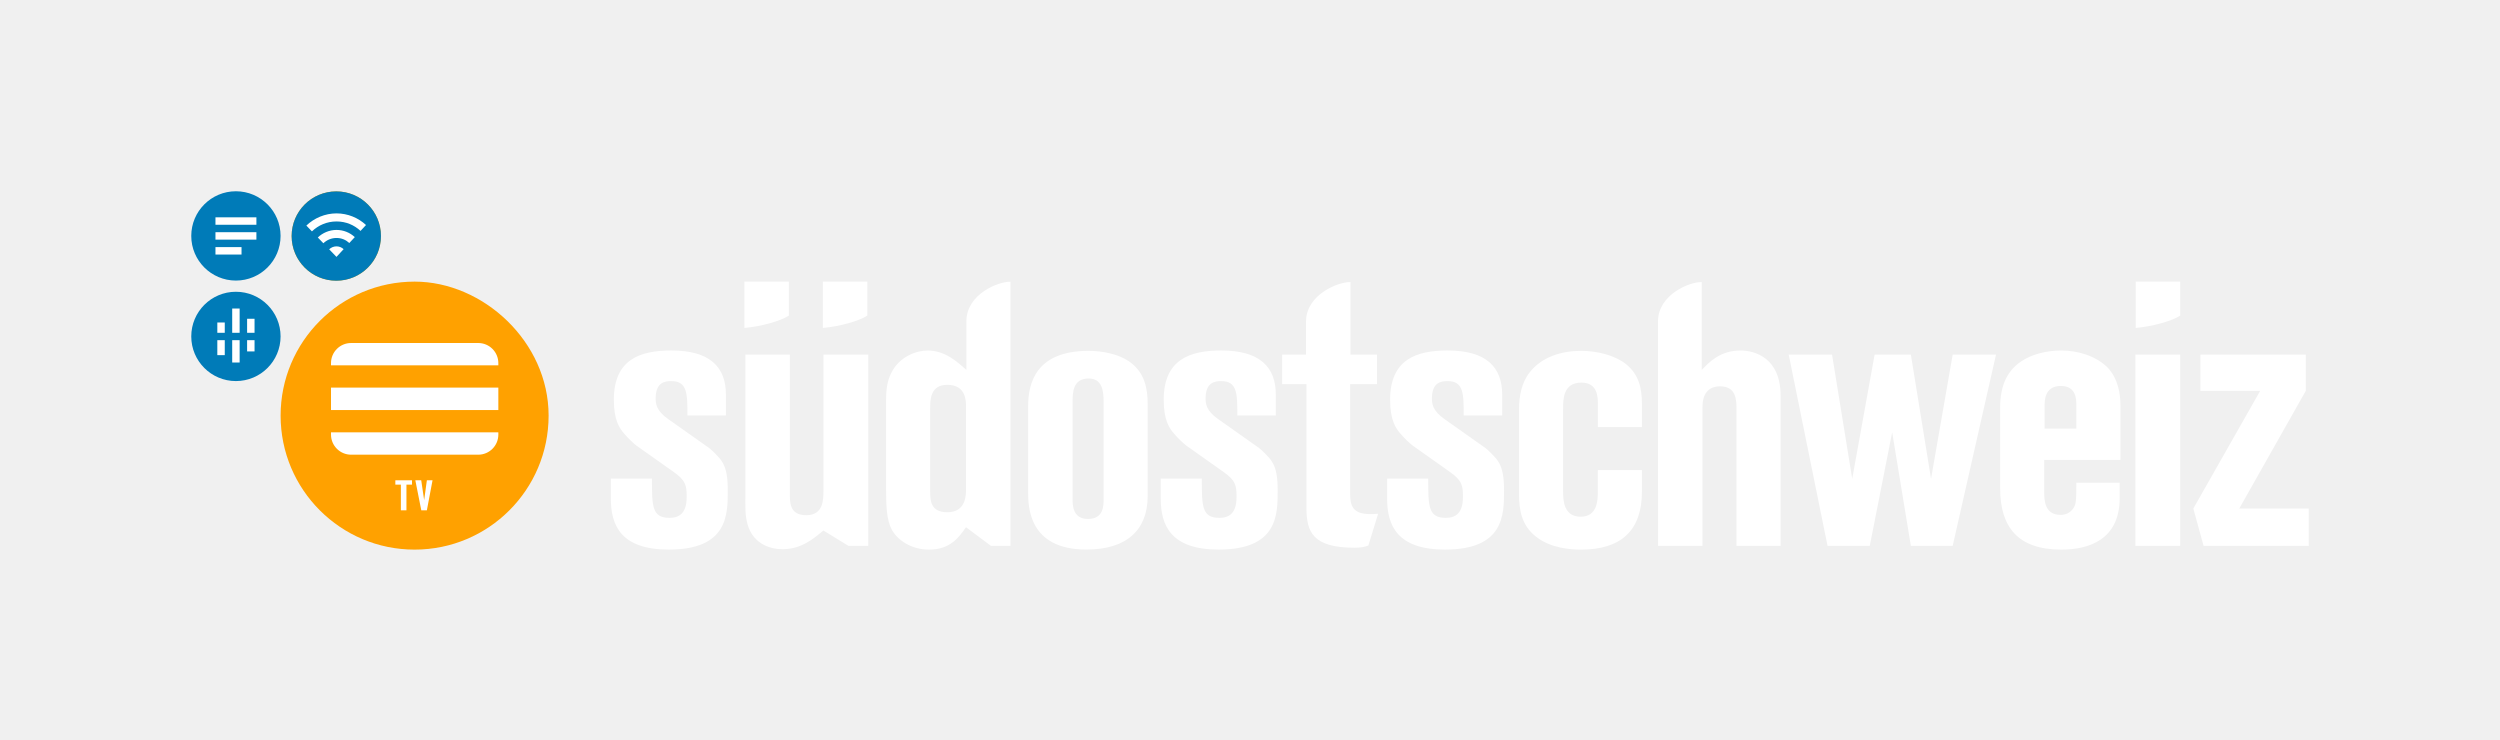
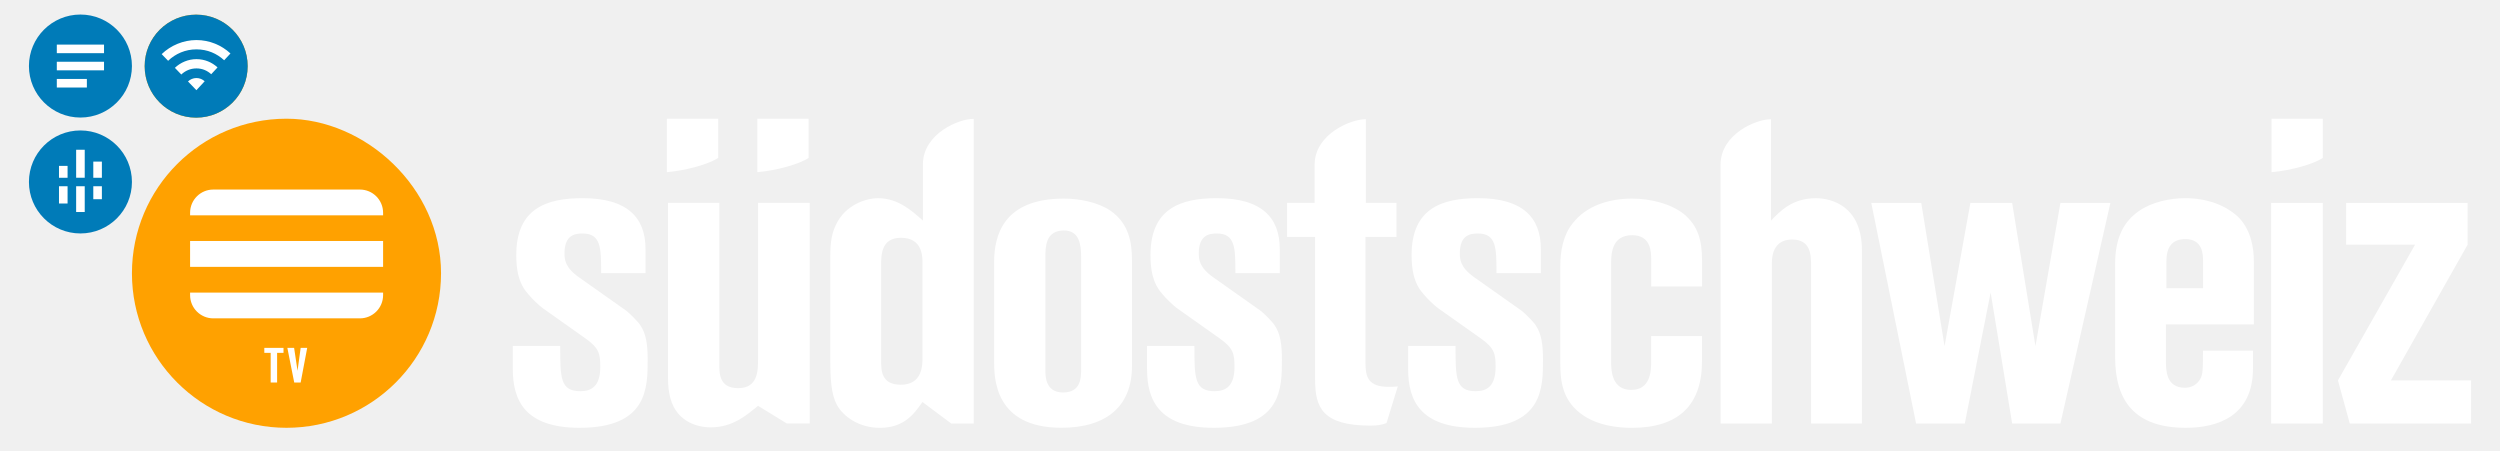
- <svg xmlns="http://www.w3.org/2000/svg" id="Ebene_1" version="1.1" viewBox="0 0 793.28 234.77">
+ <svg xmlns="http://www.w3.org/2000/svg" id="Ebene_1" version="1.1" viewBox="0 0 687.82 124.02">
  <defs>
    <style>
      .st0 {
        fill: #fff;
      }

      .st1 {
        fill: #007bb8;
      }

      .st2 {
        fill: #ffa100;
      }

      .st3 {
        fill: #f6a500;
      }
    </style>
  </defs>
-   <polygon class="st0" points="579.9 173.21 593.3 173.21 600.41 137.17 606.34 173.21 619.61 173.21 633.36 112.52 619.61 112.52 612.74 151.93 606.34 112.52 594.84 112.52 587.73 151.93 581.33 112.52 567.58 112.52 579.9 173.21" />
-   <path class="st0" d="M658.85,135.99h-10.08v-7.47c0-3.79,1.54-6.05,5.22-6.05,4.86,0,4.86,4.39,4.86,6.05v7.47ZM672.84,145.95v-17.31c0-3.56-.71-8.53-4.15-12.09-3.68-3.56-9.13-5.33-14.7-5.33-4.27,0-9.25,1.07-12.8,3.56-3.91,2.73-6.52,6.99-6.52,14.58v25.6c0,12.21,5.57,19.44,19.44,19.44,8.77,0,18.49-3.2,18.49-16.36v-4.86h-13.75c0,6.28-.12,6.99-1.19,8.42-.83,1.07-2.13,1.78-3.79,1.78-5.22,0-5.22-4.86-5.22-7.47v-9.96h24.18Z" />
-   <rect class="st0" x="677.58" y="112.52" width="14.22" height="60.69" />
-   <polygon class="st0" points="698.22 112.52 698.22 124.02 717.18 124.02 695.97 161.36 699.22 173.21 732.59 173.21 732.59 161.36 710.55 161.36 731.65 124.02 731.65 112.52 698.22 112.52" />
-   <path class="st0" d="M193.83,158.27c0,8.42,3.2,16.12,18.37,16.12,18.73,0,18.73-11.02,18.73-18.73,0-3.91-.36-7.11-2.02-9.48-.47-.83-3.08-3.44-3.91-4.03l-12.92-9.13c-3.91-2.73-4.03-4.98-4.03-6.64,0-5.1,2.96-5.45,4.98-5.45,5.1,0,5.1,4.03,5.1,10.91h12.21v-6.64c0-8.65-4.98-13.99-17.31-13.99-9.96,0-18.25,2.84-18.25,15.65,0,6.52,1.78,9.01,3.32,10.79.95,1.18,3.08,3.2,3.91,3.79l11.73,8.3c3.91,2.73,4.15,4.39,4.15,7.94,0,5.22-2.37,6.64-5.45,6.64-5.57,0-5.57-3.68-5.57-12.45h-13.04v6.4Z" />
-   <path class="st0" d="M236.51,158.27c0,3.44,0,4.74.36,6.64,1.3,7.59,7.47,9.36,11.38,9.36,6.16,0,9.96-3.44,13.04-5.93l7.91,4.86h6.31v-60.69h-14.22v42.91c0,3.2,0,8.06-5.45,8.06s-5.21-4.27-5.21-7.23v-43.74h-14.11v45.76Z" />
-   <path class="st0" d="M306.53,155.19c0,1.9,0,7.35-5.93,7.35-5.45,0-5.45-3.91-5.45-6.88v-25.84c0-2.96,0-7.71,5.45-7.71,5.93,0,5.93,5.1,5.93,6.99v26.08ZM320.64,173.21v-83.81h-.12c-3.81-.05-13.7,3.92-13.87,12.34v15.64c-2.96-2.61-6.76-6.16-12.33-6.16-3.32,0-8.89,1.78-11.5,7.11-1.19,2.37-1.66,4.74-1.66,9.01v27.74c0,5.93.24,9.96,1.78,12.92,1.78,3.32,6.16,6.4,11.85,6.4,6.76,0,9.48-3.91,11.73-7.11l7.94,5.93h6.17Z" />
-   <path class="st0" d="M350.19,158.27c0,2.25,0,6.4-4.98,6.4s-4.86-4.74-4.86-6.28v-30.82c0-2.85,0-7.47,5.1-7.47,4.27,0,4.74,3.91,4.74,7.35v30.82ZM364.17,157.44v-29.16c0-4.86-.83-10.08-5.93-13.63-3.56-2.37-8.53-3.32-12.8-3.32-16.71,0-19.2,10.19-19.2,17.54v27.14c0,4.51,0,18.37,18.49,18.37,12.57,0,19.44-6.05,19.44-16.95" />
-   <path class="st0" d="M368.32,158.27c0,8.42,3.2,16.12,18.37,16.12,18.73,0,18.73-11.02,18.73-18.73,0-3.91-.35-7.11-2.01-9.48-.47-.83-3.08-3.44-3.91-4.03l-12.92-9.13c-3.91-2.73-4.03-4.98-4.03-6.64,0-5.1,2.96-5.45,4.98-5.45,5.09,0,5.09,4.03,5.09,10.91h12.21v-6.64c0-8.65-4.98-13.99-17.31-13.99-9.96,0-18.26,2.84-18.26,15.65,0,6.52,1.78,9.01,3.32,10.79.95,1.18,3.08,3.2,3.91,3.79l11.73,8.3c3.91,2.73,4.15,4.39,4.15,7.94,0,5.22-2.37,6.64-5.45,6.64-5.57,0-5.57-3.68-5.57-12.45h-13.04v6.4Z" />
-   <path class="st0" d="M414.43,112.52h-7.59v9.36h7.71v39.24c0,7.71,2.01,12.68,15.29,12.68,1.78,0,3.12-.21,4.36-.7l3.1-10.09c-.9.1-1.54.12-2.49.12-5.69,0-6.4-2.73-6.4-6.64v-34.61h8.53v-9.36h-8.42v-23.01h-.12c-3.81-.05-13.82,3.92-13.98,12.34v10.67Z" />
-   <path class="st0" d="M526.11,173.21h14.11v-44.1c0-4.03,1.78-6.52,5.57-6.52,5.22,0,5.22,4.39,5.22,7.47v43.15h13.99v-47.65c0-12.21-8.42-14.34-12.68-14.34-6.52,0-9.96,3.68-12.33,6.16v-27.87s-.11,0-.11,0c-3.81-.05-13.62,3.92-13.78,12.34l.02,71.37Z" />
-   <path class="st0" d="M440.15,158.27c0,8.42,3.2,16.12,18.37,16.12,18.73,0,18.73-11.02,18.73-18.73,0-3.91-.36-7.11-2.02-9.48-.47-.83-3.08-3.44-3.91-4.03l-12.92-9.13c-3.91-2.73-4.03-4.98-4.03-6.64,0-5.1,2.96-5.45,4.98-5.45,5.1,0,5.1,4.03,5.1,10.91h12.21v-6.64c0-8.65-4.98-13.99-17.31-13.99-9.96,0-18.25,2.84-18.25,15.65,0,6.52,1.78,9.01,3.32,10.79.95,1.18,3.08,3.2,3.91,3.79l11.73,8.3c3.91,2.73,4.15,4.39,4.15,7.94,0,5.22-2.37,6.64-5.45,6.64-5.57,0-5.57-3.68-5.57-12.45h-13.04v6.4Z" />
-   <path class="st0" d="M521.01,135.51v-7.23c0-5.81-1.3-9.6-4.98-12.68-3.56-2.85-9.13-4.27-14.34-4.27-6.16,0-12.45,1.9-16.24,6.76-2.61,3.2-3.44,7.59-3.44,11.74v26.91c0,4.98.71,9.84,5.33,13.51,4.74,3.79,11.26,4.15,14.34,4.15,12.68,0,19.32-6.05,19.32-18.37v-6.88h-13.99v6.99c0,2.49-.12,7.82-5.45,7.82s-5.57-5.1-5.57-7.94v-26.32c0-2.96,0-8.3,5.81-8.3,5.22,0,5.22,4.74,5.22,6.76v7.35h13.99Z" />
-   <path class="st0" d="M250.32,100.12v-10.76h-14.11v14.7c5.28-.45,11.61-2.23,14.11-3.93" />
-   <path class="st0" d="M275.21,100.12v-10.76h-14.11v14.7c5.28-.45,11.61-2.23,14.11-3.93" />
-   <path class="st0" d="M691.8,100.12v-10.76h-14.11v14.7c5.28-.45,11.61-2.23,14.11-3.93" />
-   <path class="st3" d="M106.71,60.73c-7.83,0-14.17,6.35-14.17,14.17s6.34,14.17,14.17,14.17,14.17-6.34,14.17-14.17-6.34-14.17-14.17-14.17" />
-   <path class="st1" d="M106.71,60.73c-7.83,0-14.17,6.35-14.17,14.17s6.34,14.17,14.17,14.17,14.17-6.35,14.17-14.17-6.34-14.17-14.17-14.17" />
-   <path class="st0" d="M97.21,71.58l1.77,1.84c2.02-1.95,4.77-3.15,7.79-3.15s5.63,1.14,7.63,3l1.74-1.87c-2.46-2.28-5.76-3.69-9.37-3.69s-7.08,1.48-9.56,3.87" />
-   <path class="st0" d="M100.84,75.35l1.77,1.84c1.08-1.04,2.54-1.68,4.16-1.68s3,.61,4.07,1.6l1.74-1.87c-1.53-1.42-3.57-2.28-5.81-2.28s-4.39.92-5.93,2.4" />
-   <path class="st0" d="M106.77,81.51l2.27-2.45c-.6-.55-1.39-.89-2.27-.89s-1.72.36-2.32.94l2.31,2.4Z" />
-   <path class="st1" d="M74.86,60.69c-7.83,0-14.17,6.35-14.17,14.17s6.34,14.17,14.17,14.17,14.17-6.35,14.17-14.17-6.34-14.17-14.17-14.17" />
-   <rect class="st0" x="68.37" y="73.68" width="12.99" height="2.36" />
-   <rect class="st0" x="68.37" y="68.96" width="12.99" height="2.36" />
-   <rect class="st0" x="68.37" y="78.41" width="8.27" height="2.36" />
-   <path class="st2" d="M131.56,89.36c-23.48,0-42.52,19.04-42.52,42.52s19.04,42.52,42.52,42.52,42.52-19.04,42.52-42.52-20.83-42.52-42.52-42.52" />
-   <polygon class="st0" points="125.45 152.4 130.73 152.4 130.73 153.78 128.97 153.78 128.97 161.93 127.2 161.93 127.2 153.78 125.45 153.78 125.45 152.4" />
-   <polygon class="st0" points="131.79 152.4 133.66 152.4 134.59 158.7 135.45 152.4 137.25 152.4 135.45 161.93 133.68 161.93 131.79 152.4" />
+   <polygon class="st0" points="527.17 116.52 540.57 116.52 547.68 80.48 553.6 116.52 566.88 116.52 580.63 55.83 566.88 55.83 560.01 95.24 553.6 55.83 542.11 55.83 535 95.24 528.59 55.83 514.84 55.83 527.17 116.52" />
+   <path class="st0" d="M606.12,79.3h-10.08v-7.47c0-3.79,1.54-6.05,5.22-6.05,4.86,0,4.86,4.39,4.86,6.05v7.47ZM620.1,89.25v-17.31c0-3.56-.71-8.53-4.15-12.09-3.68-3.56-9.13-5.33-14.7-5.33-4.27,0-9.25,1.07-12.8,3.56-3.91,2.73-6.52,6.99-6.52,14.58v25.6c0,12.21,5.57,19.44,19.44,19.44,8.77,0,18.49-3.2,18.49-16.36v-4.86h-13.75c0,6.28-.12,6.99-1.19,8.42-.83,1.07-2.13,1.78-3.79,1.78-5.22,0-5.22-4.86-5.22-7.47v-9.96h24.18Z" />
+   <rect class="st0" x="624.85" y="55.83" width="14.22" height="60.69" />
+   <polygon class="st0" points="645.49 55.83 645.49 67.32 664.45 67.32 643.23 104.66 646.49 116.52 679.86 116.52 679.86 104.66 657.81 104.66 678.91 67.32 678.91 55.83 645.49 55.83" />
+   <path class="st0" d="M141.09,101.58c0,8.42,3.2,16.12,18.37,16.12,18.73,0,18.73-11.02,18.73-18.73,0-3.91-.36-7.11-2.02-9.48-.47-.83-3.08-3.44-3.91-4.03l-12.92-9.13c-3.91-2.73-4.03-4.98-4.03-6.64,0-5.1,2.96-5.45,4.98-5.45,5.1,0,5.1,4.03,5.1,10.91h12.21v-6.64c0-8.65-4.98-13.99-17.31-13.99-9.96,0-18.25,2.84-18.25,15.65,0,6.52,1.78,9.01,3.32,10.79.95,1.18,3.08,3.2,3.91,3.79l11.73,8.3c3.91,2.73,4.15,4.39,4.15,7.94,0,5.22-2.37,6.64-5.45,6.64-5.57,0-5.57-3.68-5.57-12.45h-13.04v6.4Z" />
+   <path class="st0" d="M183.78,101.58c0,3.44,0,4.74.36,6.64,1.3,7.59,7.47,9.36,11.38,9.36,6.16,0,9.96-3.44,13.04-5.93l7.91,4.86h6.31v-60.69h-14.22v42.91c0,3.2,0,8.06-5.45,8.06s-5.21-4.27-5.21-7.23v-43.74h-14.11v45.76Z" />
+   <path class="st0" d="M253.8,98.5c0,1.9,0,7.35-5.93,7.35-5.45,0-5.45-3.91-5.45-6.88v-25.84c0-2.96,0-7.71,5.45-7.71,5.93,0,5.93,5.1,5.93,6.99v26.08ZM267.91,116.52V32.71h-.12c-3.81-.05-13.7,3.92-13.87,12.34v15.64c-2.96-2.61-6.76-6.16-12.33-6.16-3.32,0-8.89,1.78-11.5,7.11-1.19,2.37-1.66,4.74-1.66,9.01v27.74c0,5.93.24,9.96,1.78,12.92,1.78,3.32,6.16,6.4,11.85,6.4,6.76,0,9.48-3.91,11.73-7.11l7.94,5.93h6.17Z" />
+   <path class="st0" d="M297.45,101.58c0,2.25,0,6.4-4.98,6.4s-4.86-4.74-4.86-6.28v-30.82c0-2.85,0-7.47,5.1-7.47,4.27,0,4.74,3.91,4.74,7.35v30.82ZM311.44,100.75v-29.16c0-4.86-.83-10.08-5.93-13.63-3.56-2.37-8.53-3.32-12.8-3.32-16.71,0-19.2,10.19-19.2,17.54v27.14c0,4.51,0,18.37,18.49,18.37,12.57,0,19.44-6.05,19.44-16.95" />
+   <path class="st0" d="M315.59,101.58c0,8.42,3.2,16.12,18.37,16.12,18.73,0,18.73-11.02,18.73-18.73,0-3.91-.35-7.11-2.01-9.48-.47-.83-3.08-3.44-3.91-4.03l-12.92-9.13c-3.91-2.73-4.03-4.98-4.03-6.64,0-5.1,2.96-5.45,4.98-5.45,5.09,0,5.09,4.03,5.09,10.91h12.21v-6.64c0-8.65-4.98-13.99-17.31-13.99-9.96,0-18.26,2.84-18.26,15.65,0,6.52,1.78,9.01,3.32,10.79.95,1.18,3.08,3.2,3.91,3.79l11.73,8.3c3.91,2.73,4.15,4.39,4.15,7.94,0,5.22-2.37,6.64-5.45,6.64-5.57,0-5.57-3.68-5.57-12.45h-13.04v6.4Z" />
+   <path class="st0" d="M361.7,55.82h-7.59v9.36h7.71v39.24c0,7.71,2.01,12.68,15.29,12.68,1.78,0,3.12-.21,4.36-.7l3.1-10.09c-.9.1-1.54.12-2.49.12-5.69,0-6.4-2.73-6.4-6.64v-34.61h8.53v-9.36h-8.42v-23.01h-.12c-3.81-.05-13.82,3.92-13.98,12.34v10.67Z" />
+   <path class="st0" d="M473.38,116.52h14.11v-44.1c0-4.03,1.78-6.52,5.57-6.52,5.22,0,5.22,4.39,5.22,7.47v43.15h13.99v-47.65c0-12.21-8.42-14.34-12.68-14.34-6.52,0-9.96,3.68-12.33,6.16v-27.87s-.11,0-.11,0c-3.81-.05-13.62,3.92-13.78,12.34l.02,71.37Z" />
+   <path class="st0" d="M387.42,101.58c0,8.42,3.2,16.12,18.37,16.12,18.73,0,18.73-11.02,18.73-18.73,0-3.91-.36-7.11-2.02-9.48-.47-.83-3.08-3.44-3.91-4.03l-12.92-9.13c-3.91-2.73-4.03-4.98-4.03-6.64,0-5.1,2.96-5.45,4.98-5.45,5.1,0,5.1,4.03,5.1,10.91h12.21v-6.64c0-8.65-4.98-13.99-17.31-13.99-9.96,0-18.25,2.84-18.25,15.65,0,6.52,1.78,9.01,3.32,10.79.95,1.18,3.08,3.2,3.91,3.79l11.73,8.3c3.91,2.73,4.15,4.39,4.15,7.94,0,5.22-2.37,6.64-5.45,6.64-5.57,0-5.57-3.68-5.57-12.45h-13.04v6.4Z" />
+   <path class="st0" d="M468.28,78.82v-7.23c0-5.81-1.3-9.6-4.98-12.68-3.56-2.85-9.13-4.27-14.34-4.27-6.16,0-12.45,1.9-16.24,6.76-2.61,3.2-3.44,7.59-3.44,11.74v26.91c0,4.98.71,9.84,5.33,13.51,4.74,3.79,11.26,4.15,14.34,4.15,12.68,0,19.32-6.05,19.32-18.37v-6.88h-13.99v6.99c0,2.49-.12,7.82-5.45,7.82s-5.57-5.1-5.57-7.94v-26.32c0-2.96,0-8.3,5.81-8.3,5.22,0,5.22,4.74,5.22,6.76v7.35h13.99Z" />
+   <path class="st0" d="M197.59,43.43v-10.76h-14.11v14.7c5.28-.45,11.61-2.23,14.11-3.93" />
+   <path class="st0" d="M222.47,43.43v-10.76h-14.11v14.7c5.28-.45,11.61-2.23,14.11-3.93" />
+   <path class="st0" d="M639.07,43.43v-10.76h-14.11v14.7c5.28-.45,11.61-2.23,14.11-3.93" />
+   <path class="st3" d="M53.97,4.03c-7.83,0-14.17,6.35-14.17,14.17s6.34,14.17,14.17,14.17,14.17-6.34,14.17-14.17-6.34-14.17-14.17-14.17" />
+   <path class="st1" d="M53.97,4.03c-7.83,0-14.17,6.35-14.17,14.17s6.34,14.17,14.17,14.17,14.17-6.35,14.17-14.17-6.34-14.17-14.17-14.17" />
+   <path class="st0" d="M44.48,14.89l1.77,1.84c2.02-1.95,4.77-3.15,7.79-3.15s5.63,1.14,7.63,3l1.74-1.87c-2.46-2.28-5.76-3.69-9.37-3.69s-7.08,1.48-9.56,3.87" />
+   <path class="st0" d="M48.11,18.66l1.77,1.84c1.08-1.04,2.54-1.68,4.16-1.68s3,.61,4.07,1.6l1.74-1.87c-1.53-1.42-3.57-2.28-5.81-2.28s-4.39.92-5.93,2.4" />
+   <path class="st0" d="M54.04,24.81l2.27-2.45c-.6-.55-1.39-.89-2.27-.89s-1.72.36-2.32.94l2.31,2.4Z" />
+   <path class="st1" d="M22.13,4c-7.83,0-14.17,6.35-14.17,14.17s6.34,14.17,14.17,14.17,14.17-6.35,14.17-14.17S29.96,4,22.13,4" />
+   <rect class="st0" x="15.63" y="16.99" width="12.99" height="2.36" />
+   <rect class="st0" x="15.63" y="12.27" width="12.99" height="2.36" />
+   <rect class="st0" x="15.63" y="21.72" width="8.27" height="2.36" />
+   <path class="st2" d="M78.82,32.66c-23.48,0-42.52,19.04-42.52,42.52s19.04,42.52,42.52,42.52,42.52-19.04,42.52-42.52-20.83-42.52-42.52-42.52" />
+   <polygon class="st0" points="72.72 95.71 78 95.71 78 97.08 76.24 97.08 76.24 105.24 74.47 105.24 74.47 97.08 72.72 97.08 72.72 95.71" />
+   <polygon class="st0" points="79.06 95.71 80.92 95.71 81.86 102.01 82.72 95.71 84.52 95.71 82.72 105.24 80.95 105.24 79.06 95.71" />
  <g>
-     <path class="st0" d="M105.03,137.19v.71c0,3.52,2.86,6.38,6.38,6.38h40.34c3.52,0,6.38-2.86,6.38-6.38v-.71h-53.1Z" />
-     <path class="st0" d="M158.13,115.93v-.71c0-3.52-2.86-6.38-6.38-6.38h-40.34c-3.52,0-6.38,2.86-6.38,6.38v.71h53.1Z" />
+     <path class="st0" d="M52.3,80.5v.71c0,3.52,2.86,6.38,6.38,6.38h40.34c3.52,0,6.38-2.86,6.38-6.38v-.71h-53.1Z" />
+     <path class="st0" d="M105.4,59.24v-.71c0-3.52-2.86-6.38-6.38-6.38h-40.34c-3.52,0-6.38,2.86-6.38,6.38v.71h53.1Z" />
  </g>
-   <rect class="st0" x="105.03" y="122.99" width="53.1" height="7.12" />
-   <path class="st1" d="M74.86,92.58c-7.83,0-14.17,6.34-14.17,14.17s6.34,14.17,14.17,14.17,14.17-6.35,14.17-14.17-6.34-14.17-14.17-14.17" />
-   <rect class="st0" x="73.68" y="97.9" width="2.36" height="7.7" />
-   <rect class="st0" x="68.96" y="102.33" width="2.36" height="3.27" />
-   <rect class="st0" x="73.68" y="107.94" width="2.36" height="7.09" />
-   <rect class="st0" x="68.96" y="107.94" width="2.36" height="4.75" />
-   <rect class="st0" x="78.41" y="101.15" width="2.36" height="4.45" />
-   <rect class="st0" x="78.41" y="107.94" width="2.36" height="3.57" />
+   <rect class="st0" x="52.3" y="66.3" width="53.1" height="7.12" />
+   <path class="st1" d="M22.13,35.89c-7.83,0-14.17,6.34-14.17,14.17s6.34,14.17,14.17,14.17,14.17-6.35,14.17-14.17-6.34-14.17-14.17-14.17" />
+   <rect class="st0" x="20.95" y="41.2" width="2.36" height="7.7" />
+   <rect class="st0" x="16.23" y="45.64" width="2.36" height="3.27" />
+   <rect class="st0" x="20.95" y="51.24" width="2.36" height="7.09" />
+   <rect class="st0" x="16.23" y="51.24" width="2.36" height="4.75" />
+   <rect class="st0" x="25.67" y="44.46" width="2.36" height="4.45" />
+   <rect class="st0" x="25.67" y="51.24" width="2.36" height="3.57" />
</svg>
